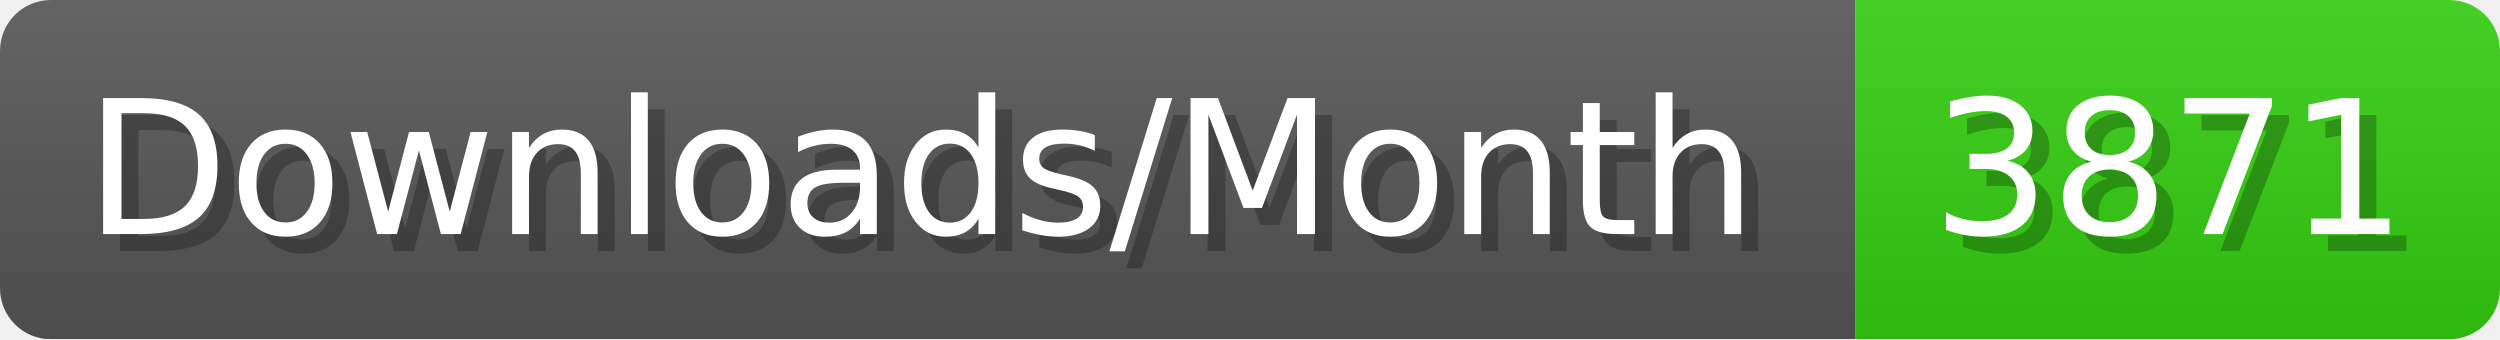
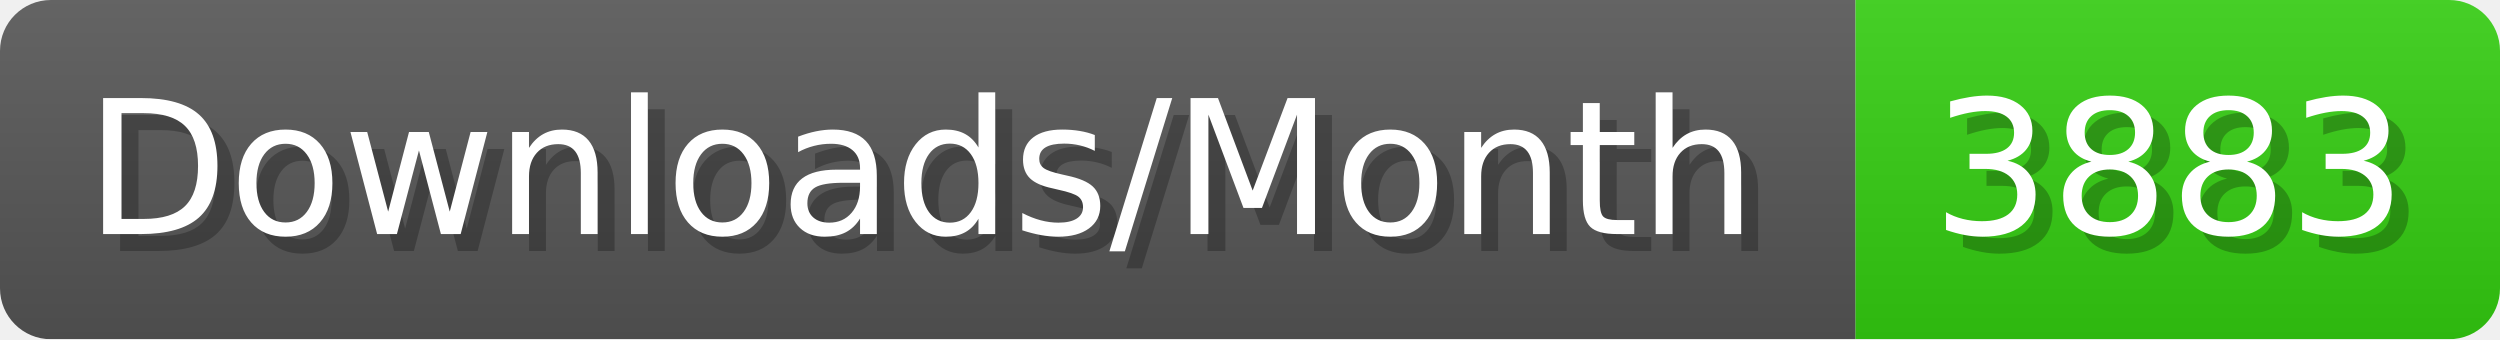
- <svg xmlns="http://www.w3.org/2000/svg" width="147.4" height="20" viewBox="0 0 1474 200" role="img" aria-label="Downloads/Month: 3871">
+ <svg xmlns="http://www.w3.org/2000/svg" width="147.4" height="20" viewBox="0 0 1474 200" role="img" aria-label="Downloads/Month: 3883">
  <linearGradient id="YlXUI" x2="0" y2="100%">
    <stop offset="0" stop-opacity=".1" stop-color="#EEE" />
    <stop offset="1" stop-opacity=".1" />
  </linearGradient>
  <mask id="JHhop">
    <rect width="1474" height="200" rx="30" fill="#FFF" />
  </mask>
  <g mask="url(#JHhop)">
    <rect width="1094" height="200" fill="#555" />
    <rect width="380" height="200" fill="#3C1" x="1094" />
    <rect width="1474" height="200" fill="url(#YlXUI)" />
  </g>
  <g aria-hidden="true" fill="#fff" text-anchor="start" font-family="Verdana,DejaVu Sans,sans-serif" font-size="110">
    <text x="60" y="148" textLength="994" fill="#000" opacity="0.25">Downloads/Month</text>
    <text x="50" y="138" textLength="994">Downloads/Month</text>
-     <text x="1149" y="148" textLength="280" fill="#000" opacity="0.25">3871</text>
-     <text x="1139" y="138" textLength="280">3871</text>
+     <text x="1149" y="148" textLength="280" fill="#000" opacity="0.25">3883</text>
+     <text x="1139" y="138" textLength="280">3883</text>
  </g>
</svg>
